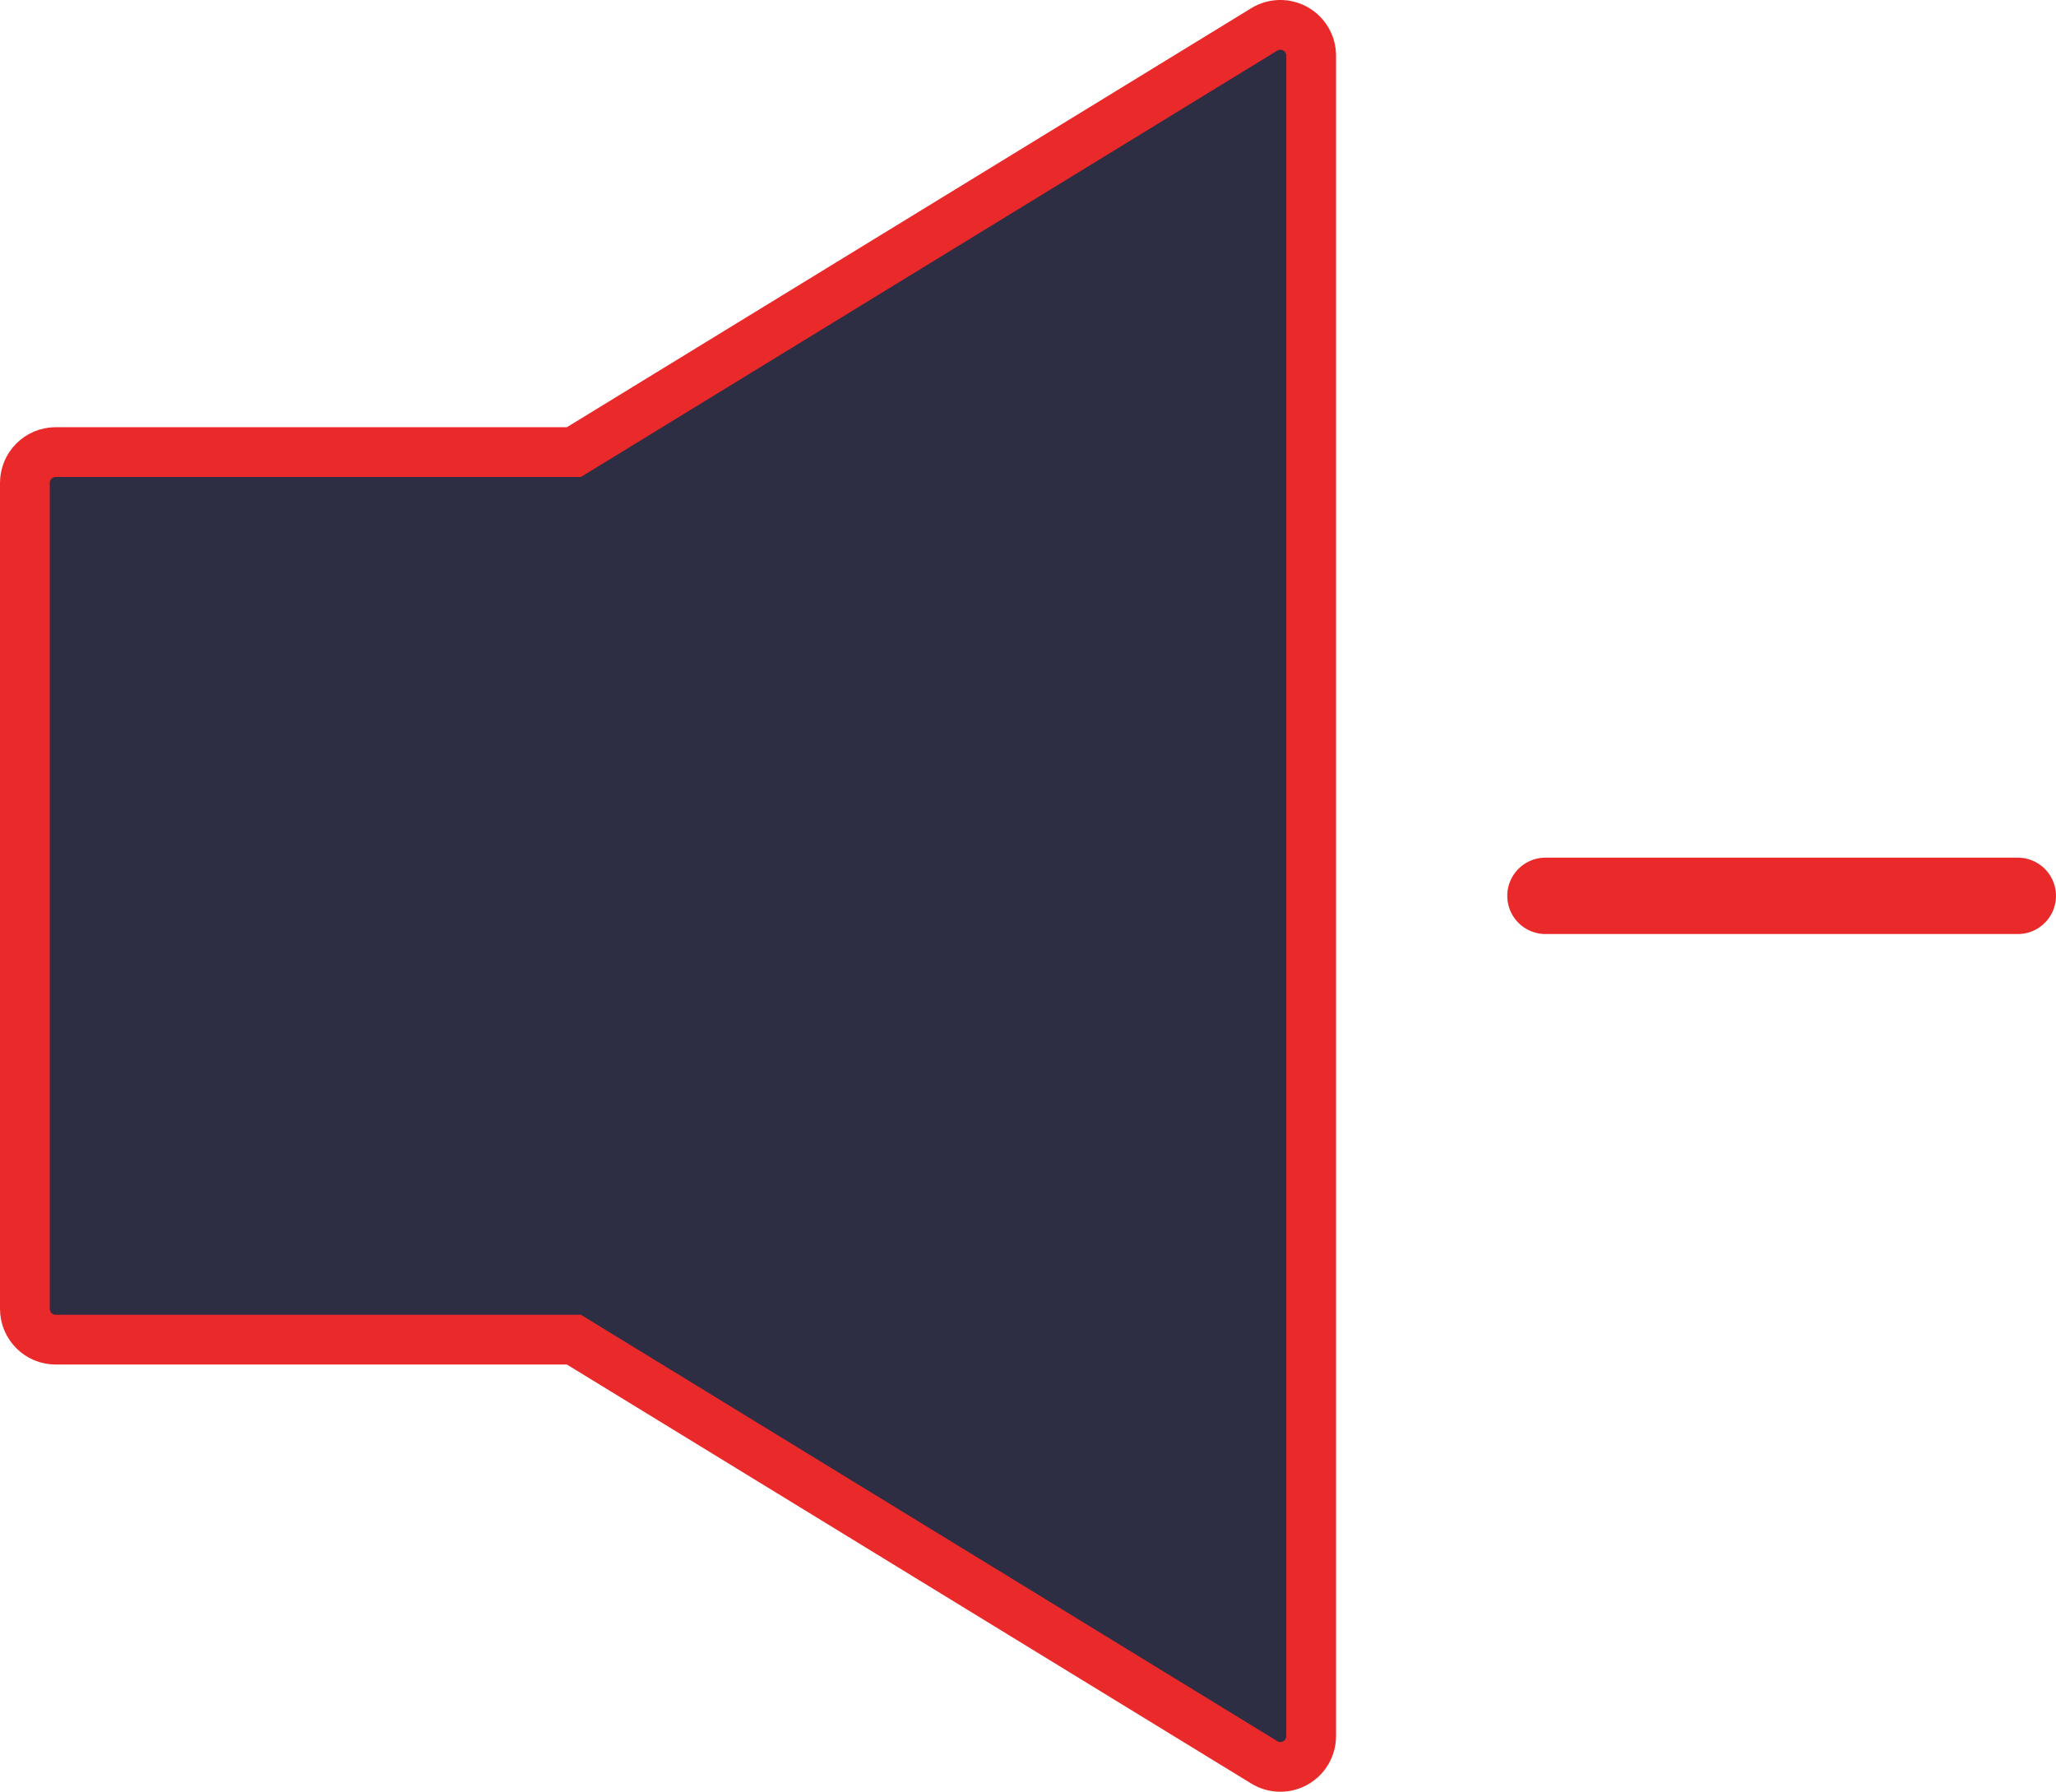
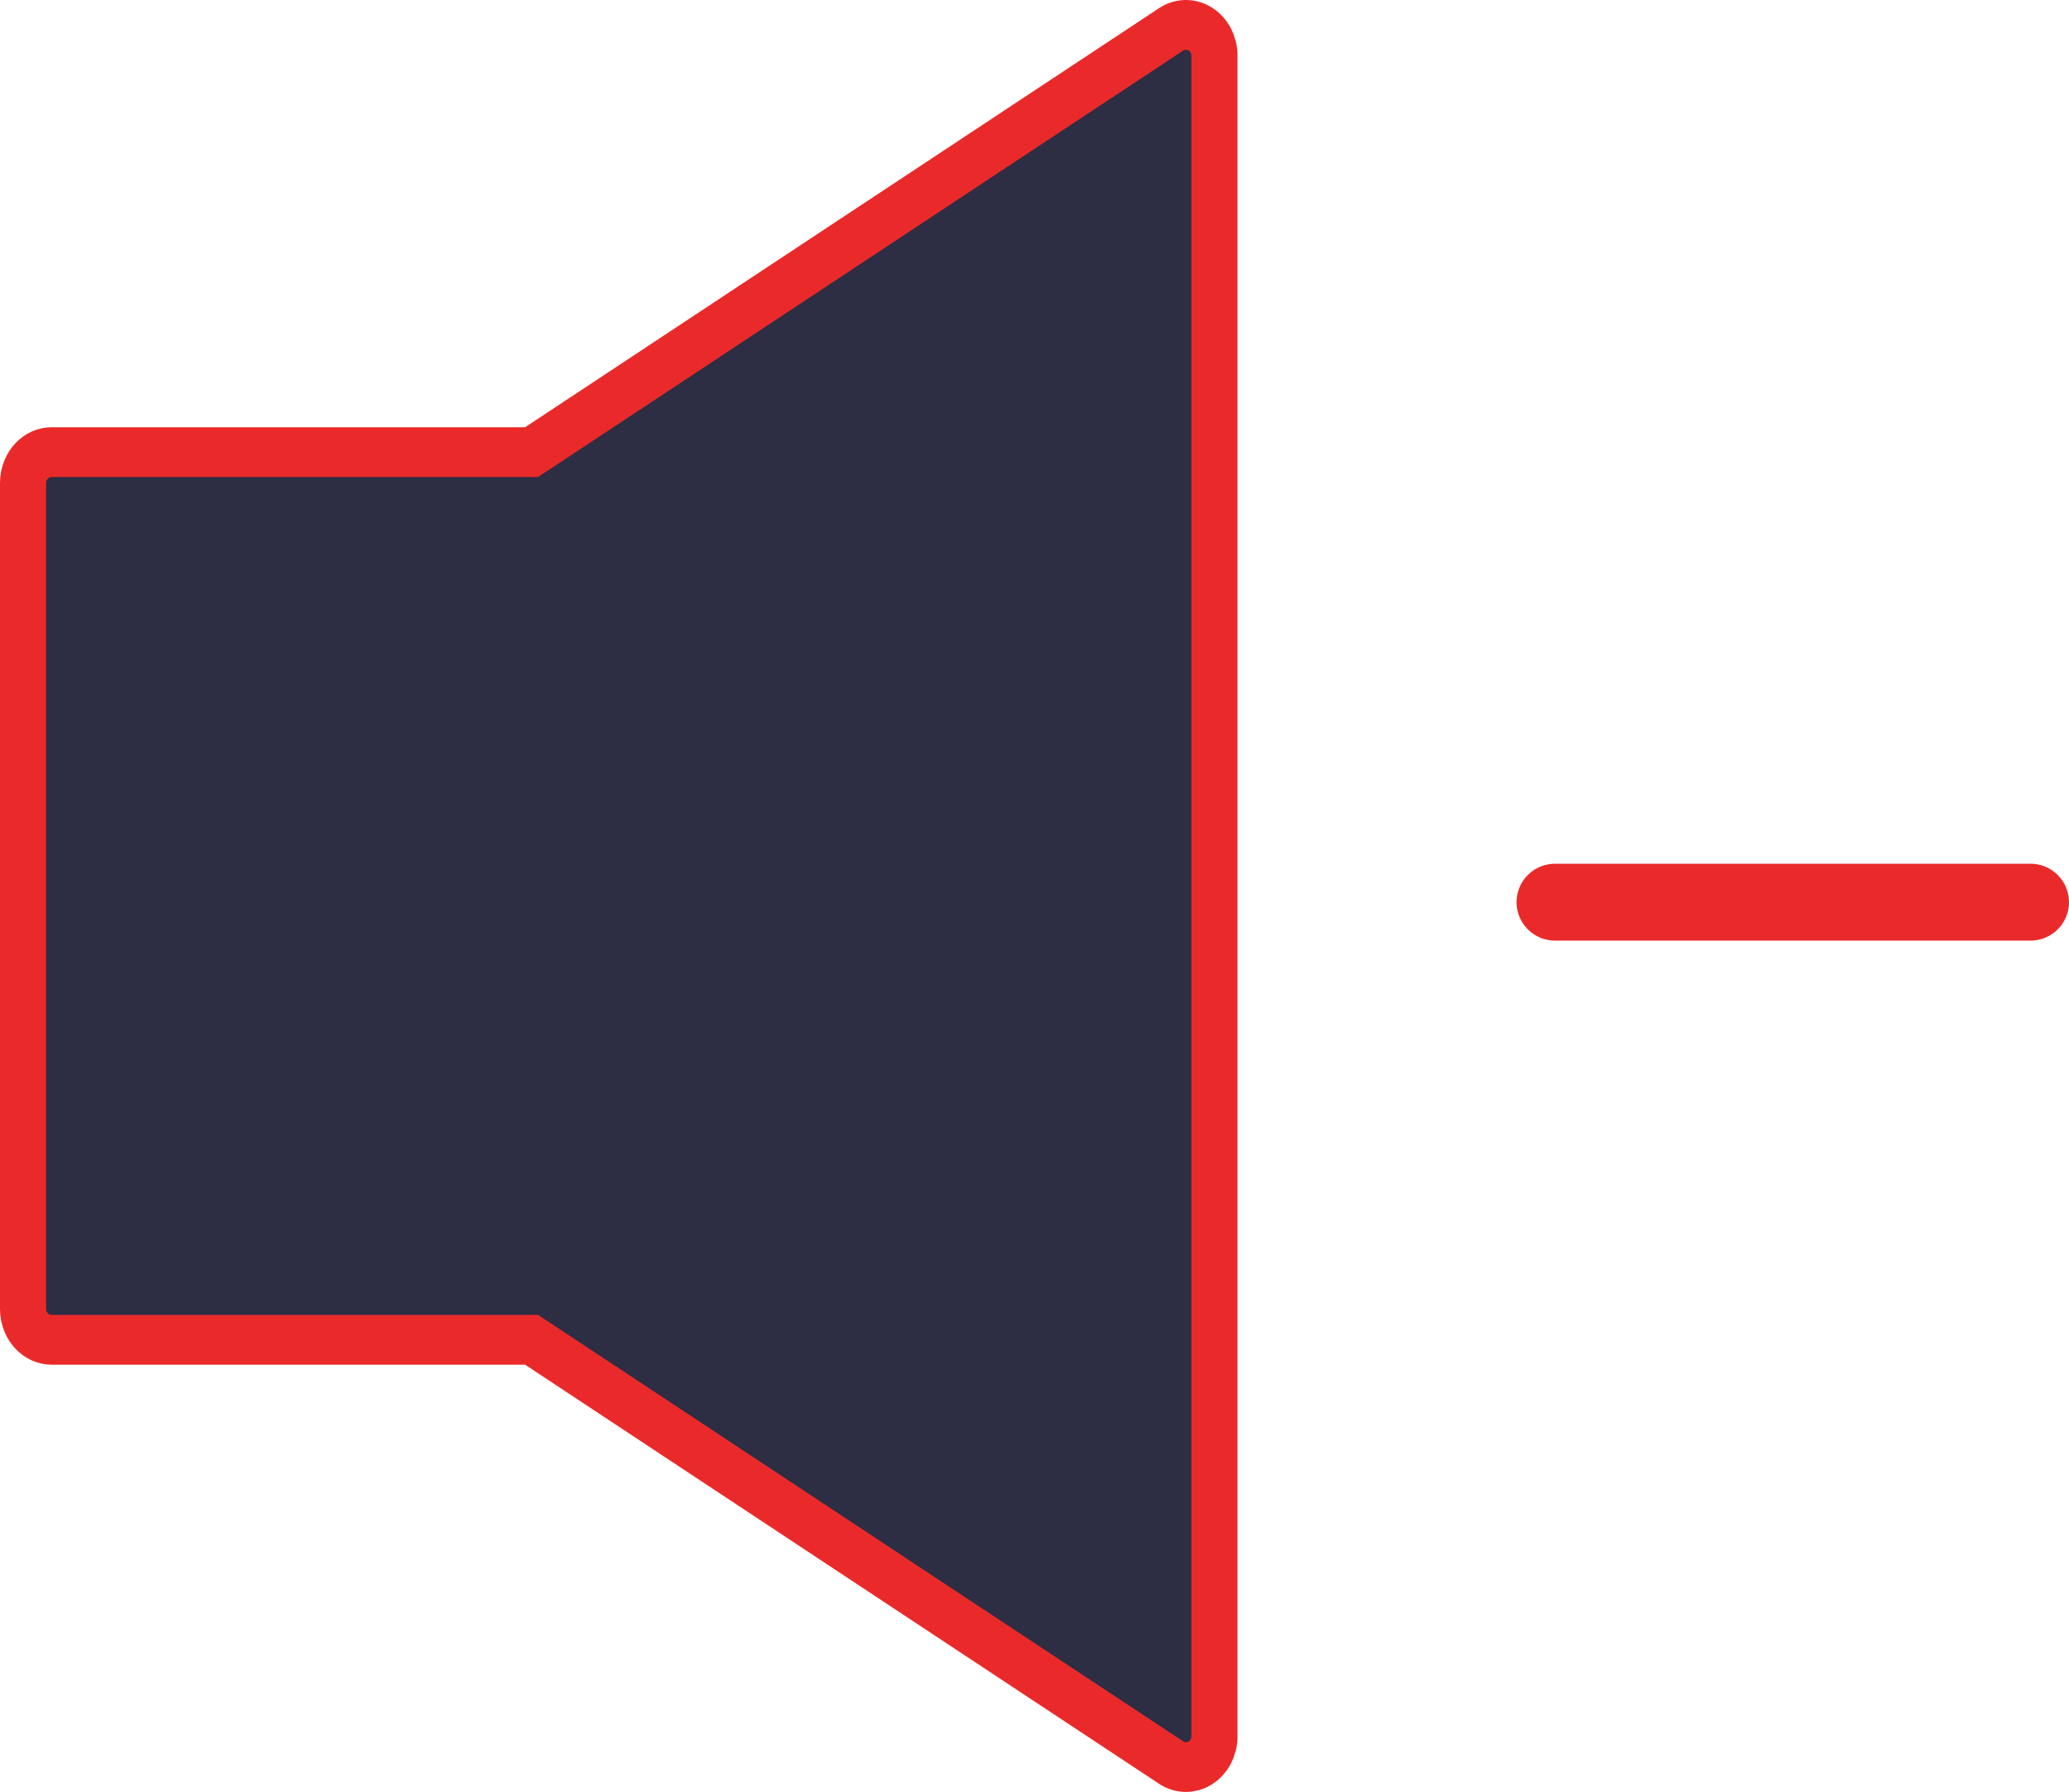
- <svg xmlns="http://www.w3.org/2000/svg" width="39.861mm" height="34.738mm" viewBox="0 0 39.861 34.738" version="1.1" id="svg1">
+ <svg xmlns="http://www.w3.org/2000/svg" width="39.606mm" height="34.298mm" viewBox="0 0 39.606 34.298" version="1.1" id="svg1">
  <defs id="defs1" />
-   <g id="layer1" transform="translate(-44.76125,-81.8031)">
-     <g id="g193" style="display:inline" transform="matrix(0.2645833,0,0,0.2645833,-324.1334,-147.958)">
-       <g id="g191" style="fill:#2d2d43;fill-opacity:1;stroke:#ea2a2a;stroke-width:3.647;stroke-dasharray:none;stroke-opacity:1">
+   <g id="layer1" transform="translate(-44.77839,-81.78511)">
+     <g id="g193" style="display:inline" transform="matrix(0.2630061,0,0,0.2627658,-321.9346,-146.3794)">
+       <g id="g191" style="fill:#2d2d43;fill-opacity:1;stroke:#ea2a2a;stroke-width:3.647;stroke-dasharray:none;stroke-opacity:1" transform="matrix(0.920035,0,0,0.9941553,111.5571,5.006041)">
        <path fill="#2b2d2d" d="m 1489.171,870.5 c -0.713,-0.4 -1.587,-0.383 -2.282,0.043 l -50.588,30.973 h -37.974 c -1.245,0 -2.256,1.012 -2.256,2.258 v 60.521 c 0,1.246 1.011,2.258 2.256,2.258 h 37.974 l 50.588,30.973 c 0.36,0.221 0.77,0.332 1.179,0.332 0.38,0 0.76,-0.096 1.104,-0.289 0.712,-0.398 1.153,-1.152 1.153,-1.969 V 872.469 c -10e-4,-0.817 -0.442,-1.571 -1.154,-1.969 z" id="path190" style="fill:#2d2d43;fill-opacity:1;stroke:#ea2a2a;stroke-width:3.647;stroke-dasharray:none;stroke-opacity:1" />
      </g>
      <g id="g192" style="fill:#ea2a2a;fill-opacity:1;stroke:#ea2a2a;stroke-opacity:1">
        <line fill="none" stroke="#2b2d2d" stroke-width="5.598" stroke-linecap="round" stroke-linejoin="round" stroke-miterlimit="10" x1="1542.104" y1="934.033" x2="1507.493" y2="934.033" id="line191" style="fill:#ea2a2a;fill-opacity:1;stroke:#ea2a2a;stroke-opacity:1" />
      </g>
    </g>
  </g>
</svg>
